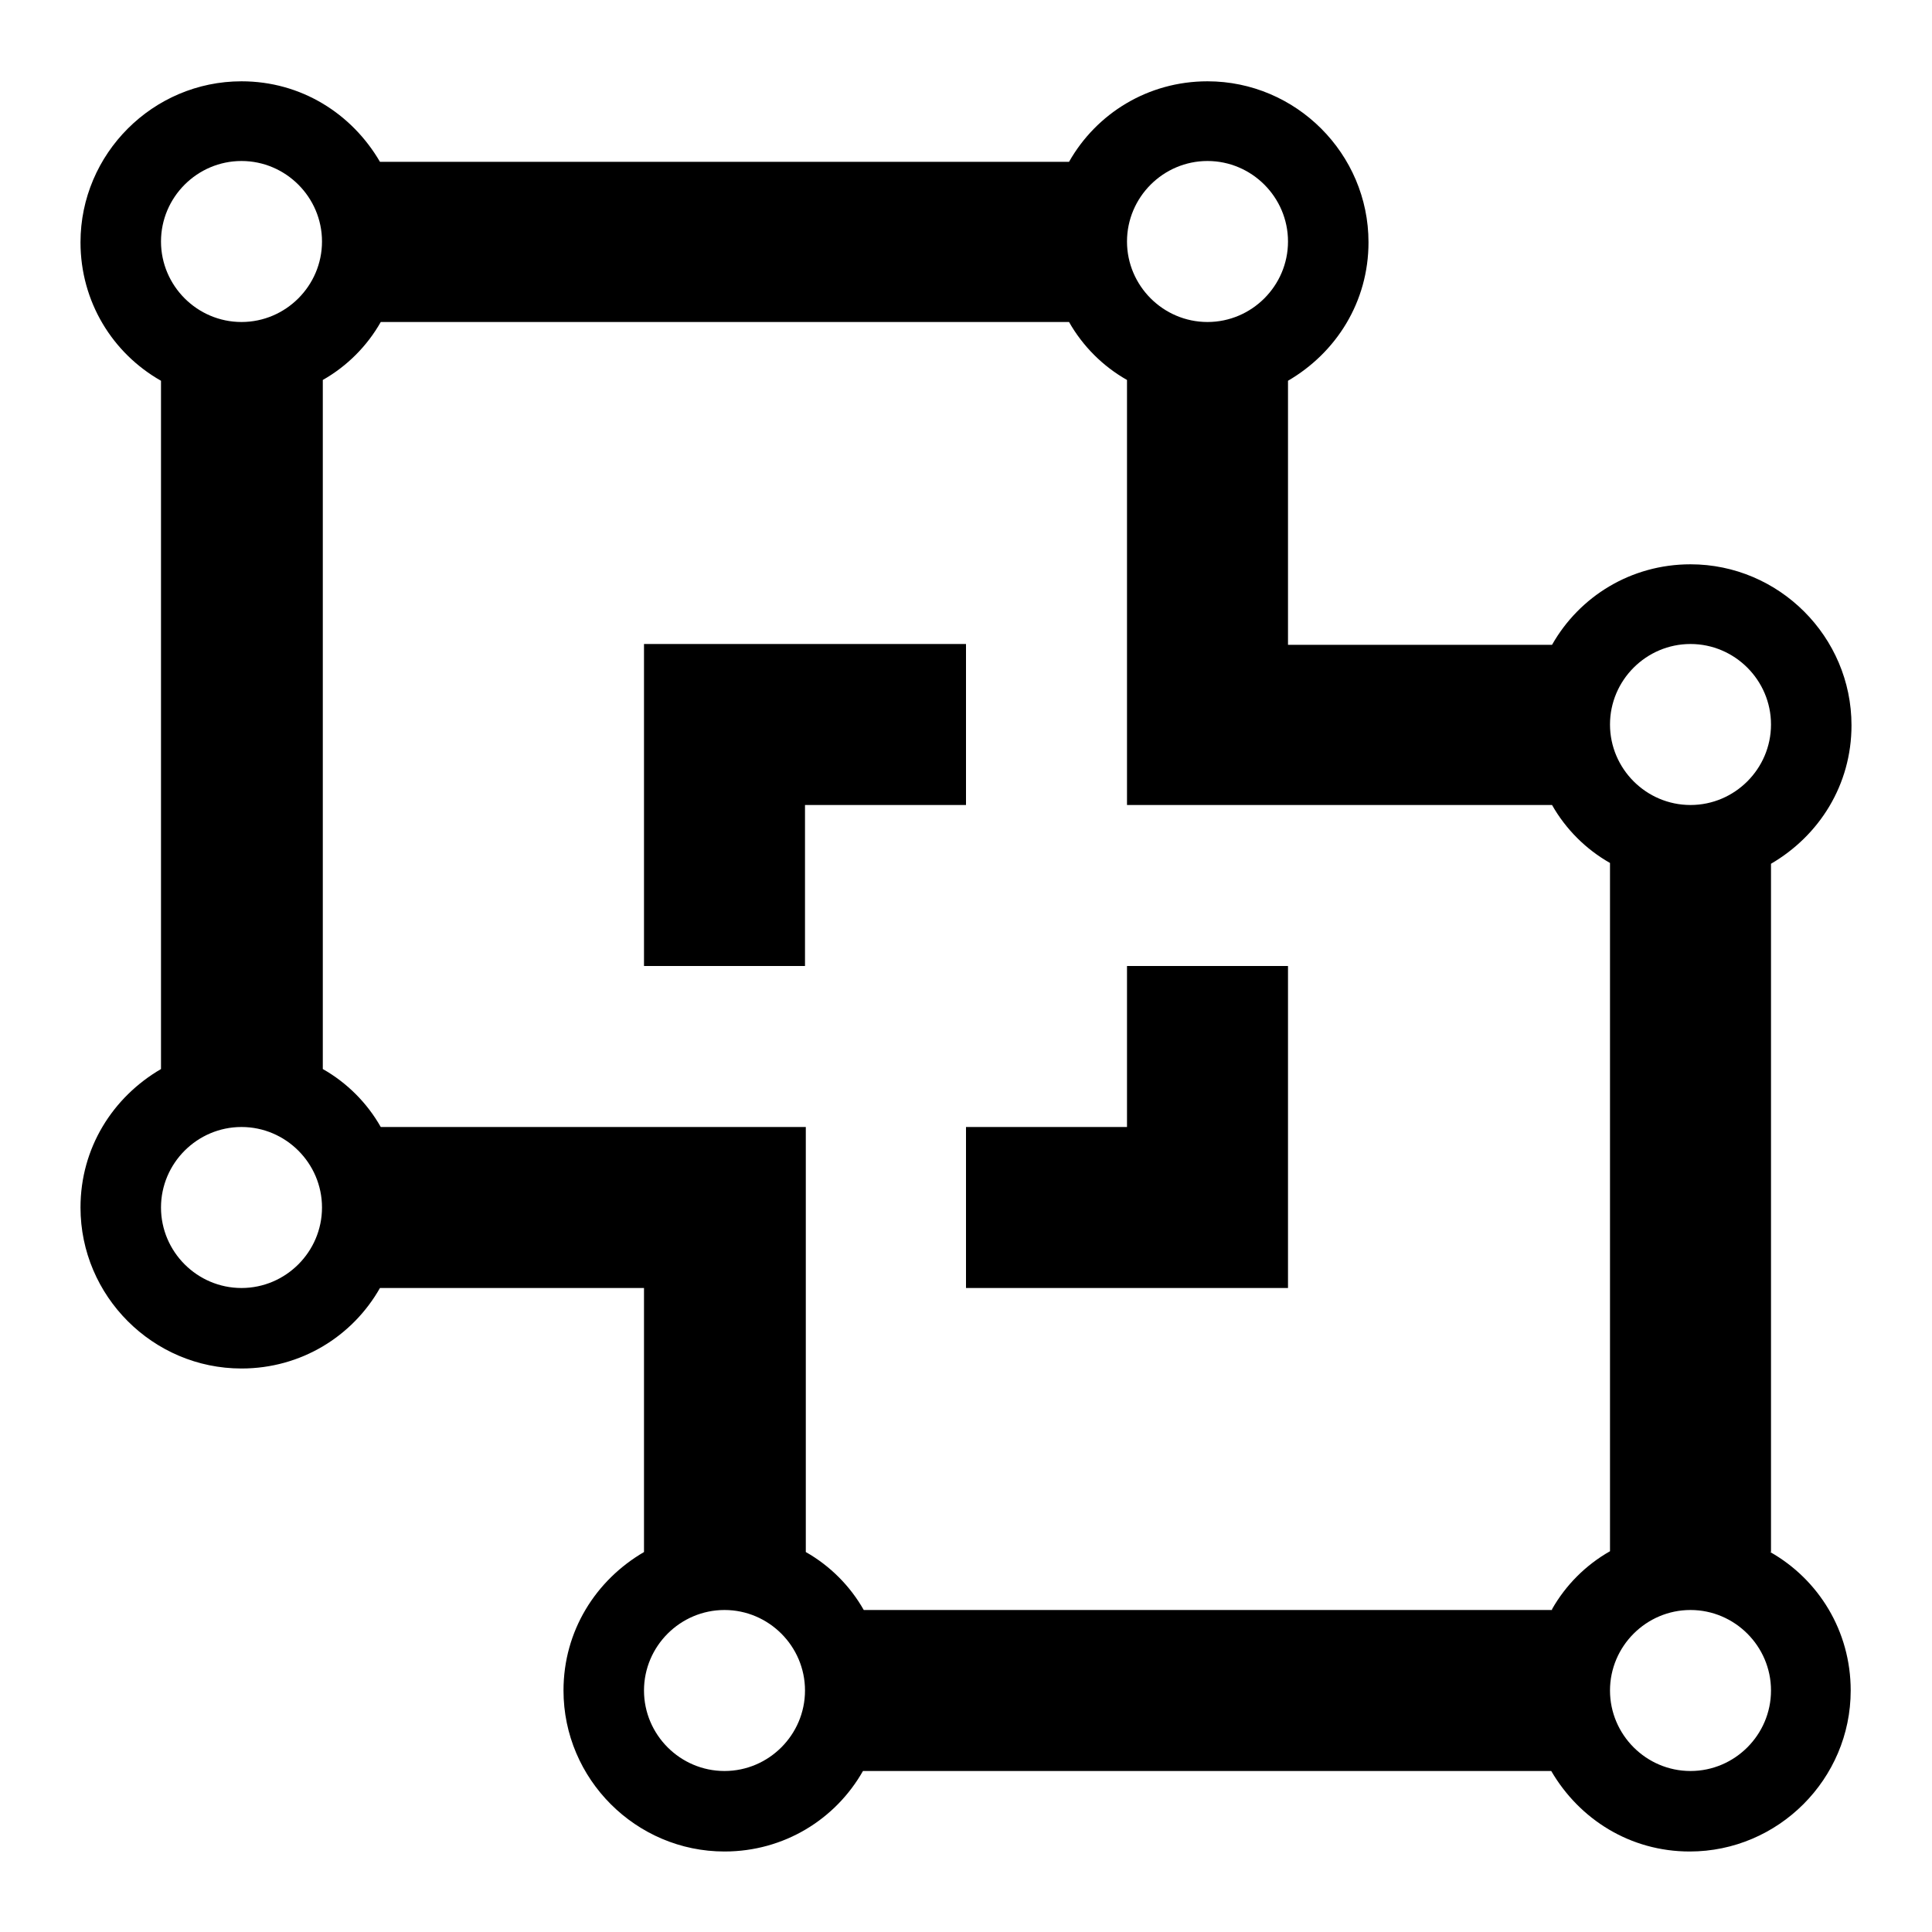
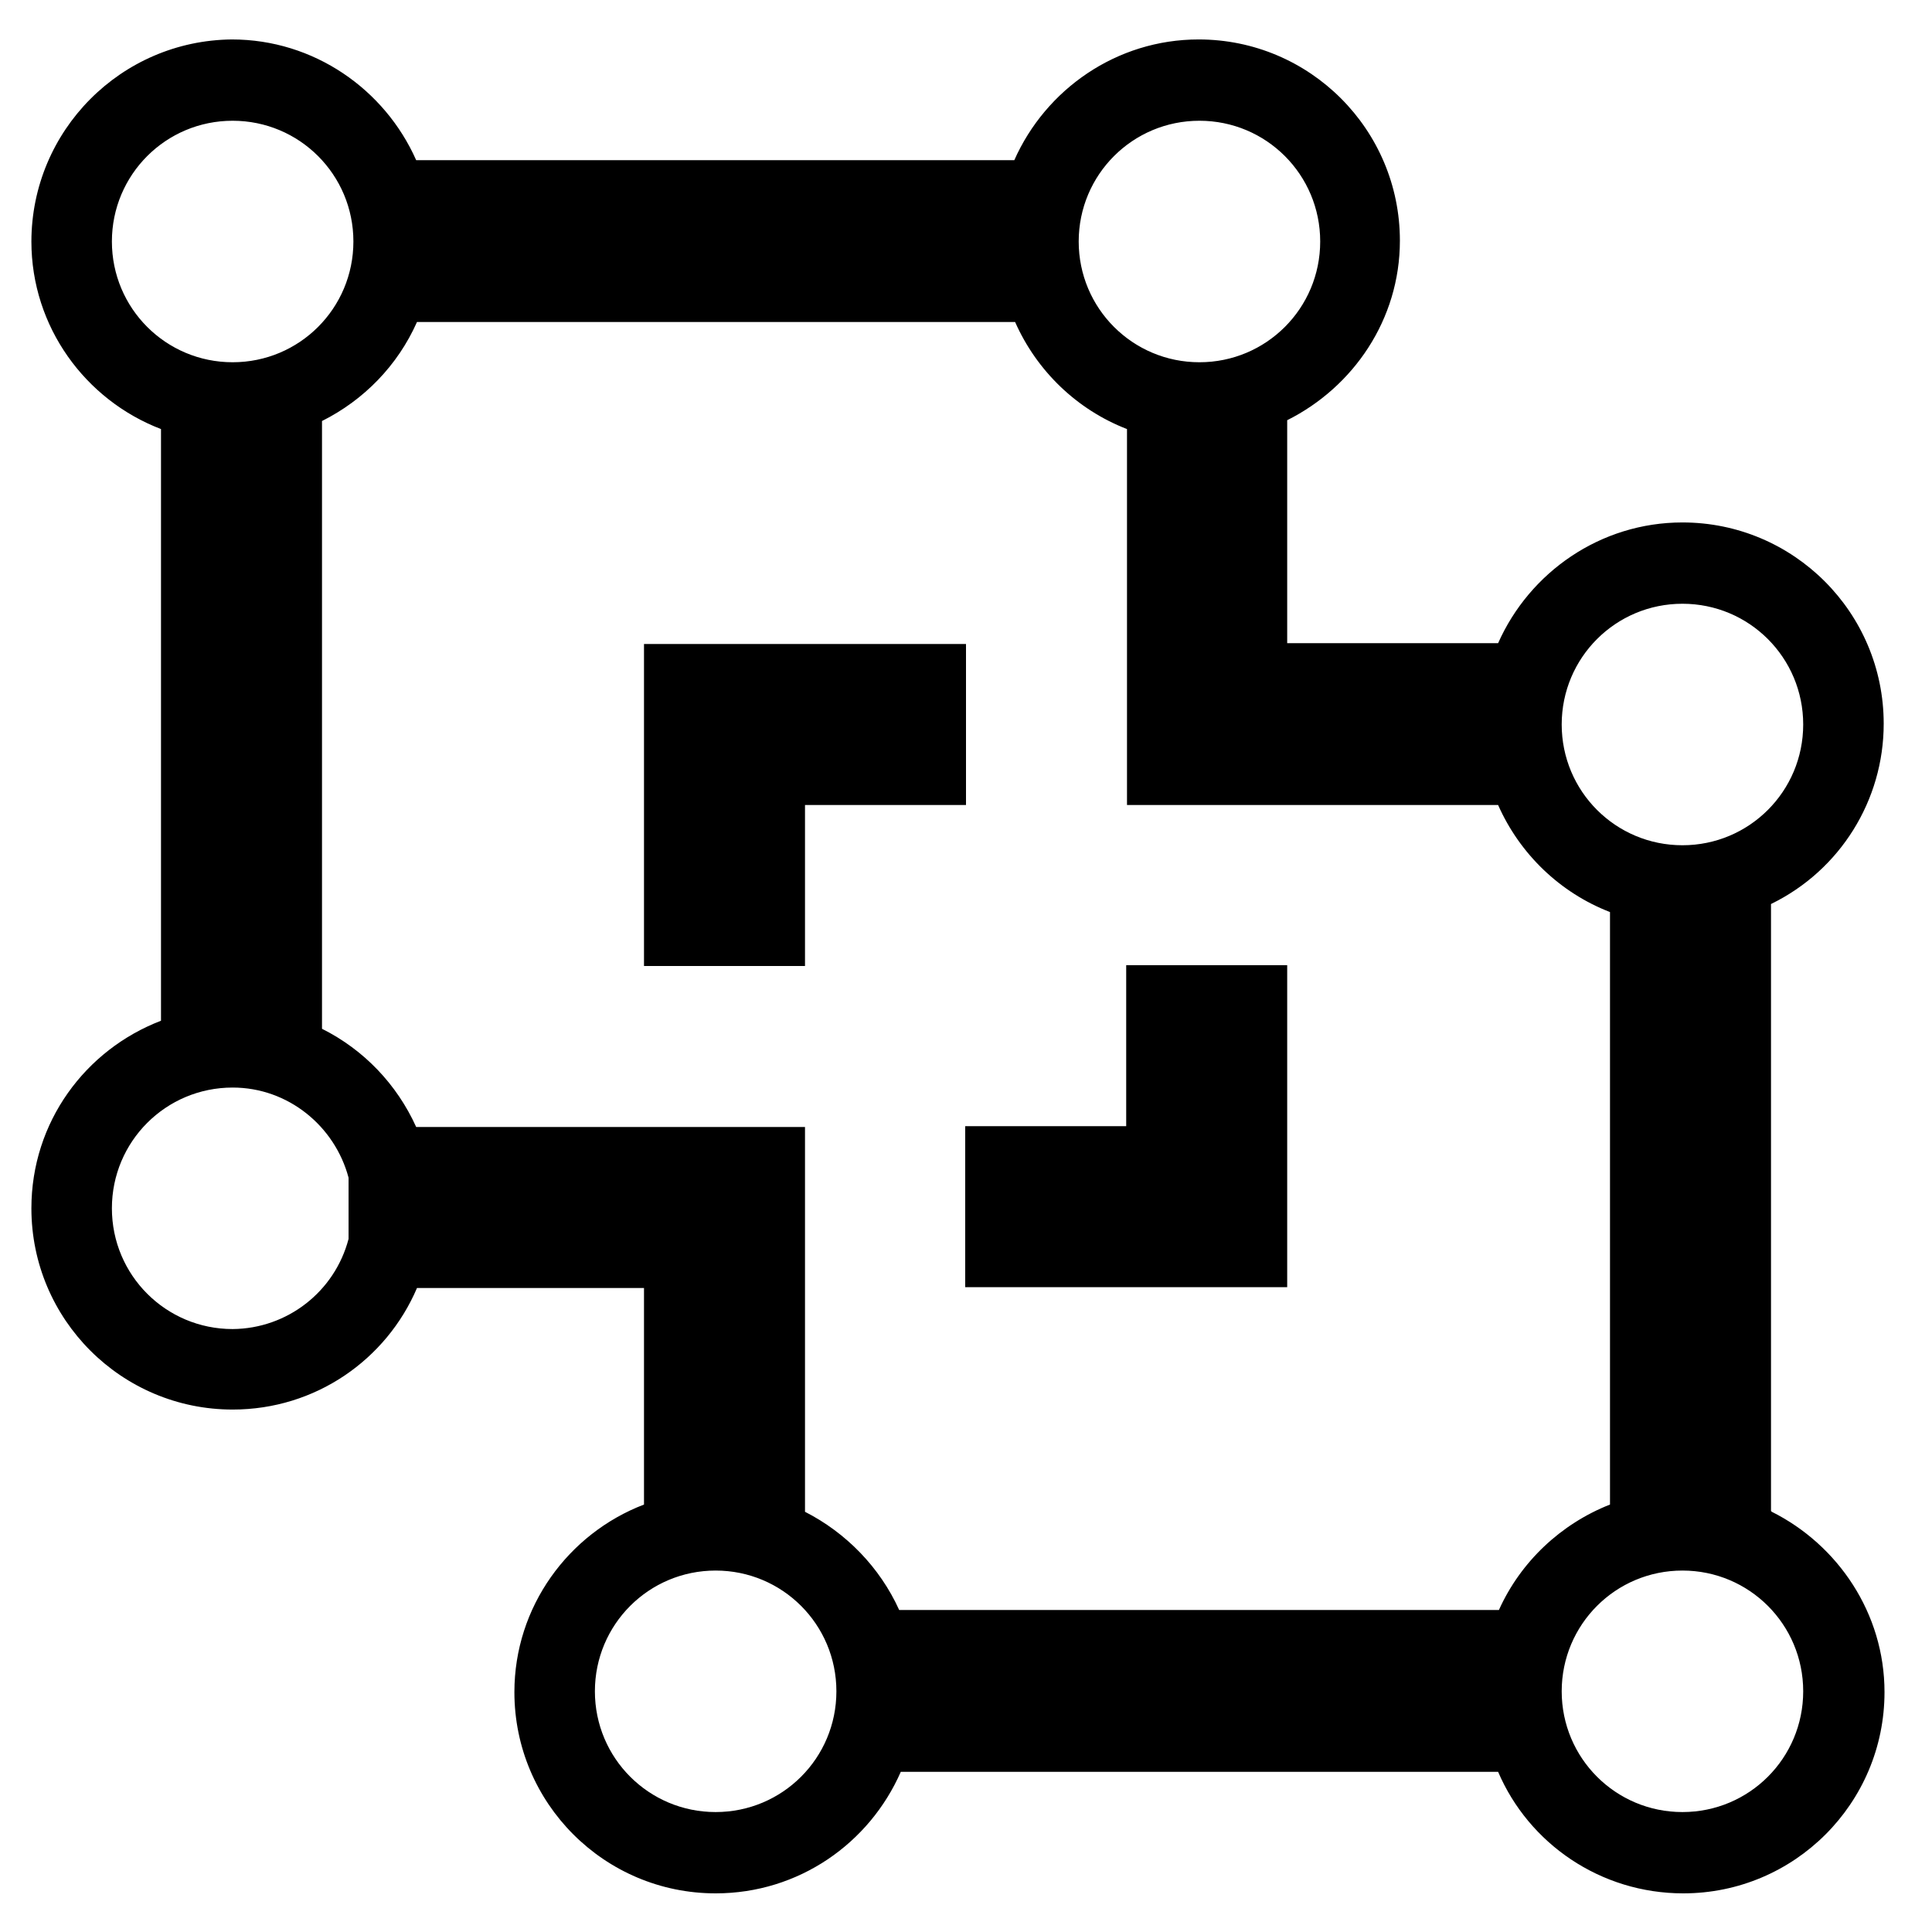
<svg xmlns="http://www.w3.org/2000/svg" width="24" height="24" fill="currentColor" viewBox="0 0 24 24">
-   <path d="M22 19.28v-8.55c.6-.35 1-.98 1-1.72 0-1.1-.9-2-2-2-.74 0-1.38.4-1.72 1H16V4.73c.6-.35 1-.98 1-1.72 0-1.1-.9-2-2-2-.74 0-1.38.4-1.72 1H4.72c-.35-.6-.98-1-1.72-1-1.1 0-2 .9-2 2 0 .74.4 1.38 1 1.72v8.55c-.6.35-1 .98-1 1.72 0 1.1.9 2 2 2 .74 0 1.38-.4 1.72-1H8v3.28c-.6.35-1 .98-1 1.72 0 1.1.9 2 2 2 .74 0 1.38-.4 1.72-1h8.55c.35.6.98 1 1.72 1 1.1 0 2-.9 2-2 0-.74-.4-1.38-1-1.72ZM21 8c.55 0 1 .45 1 1s-.45 1-1 1-1-.45-1-1 .45-1 1-1Zm-6-6c.55 0 1 .45 1 1s-.45 1-1 1-1-.45-1-1 .45-1 1-1ZM3 2c.55 0 1 .45 1 1s-.45 1-1 1-1-.45-1-1 .45-1 1-1Zm0 14c-.55 0-1-.45-1-1s.45-1 1-1 1 .45 1 1-.45 1-1 1Zm6 6c-.55 0-1-.45-1-1s.45-1 1-1 1 .45 1 1-.45 1-1 1Zm10.28-2h-8.55c-.17-.3-.42-.55-.72-.72V14H4.73c-.17-.3-.42-.55-.72-.72V4.72c.3-.17.55-.42.72-.72h8.55c.17.3.42.55.72.72V10h5.28c.17.3.42.55.72.72v8.55c-.3.17-.55.42-.72.72ZM21 22c-.55 0-1-.45-1-1s.45-1 1-1 1 .45 1 1-.45 1-1 1Zm-7-8h-2v2h4v-4h-2v2Zm-2-6H8v4h2v-2h2V8Z" />
+   <path d="M12 8H8v4h2v-2h2V8Zm10 10.77v-7.54a2.49 2.49 0 0 0 1.4-2.24 2.5 2.5 0 0 0-2.5-2.5c-1.02 0-1.9.62-2.29 1.5h-2.62V5.22c.82-.41 1.4-1.25 1.4-2.23a2.5 2.5 0 0 0-2.5-2.5c-1.02 0-1.9.62-2.29 1.5H5.17C4.78 1.11 3.9.49 2.88.49A2.514 2.514 0 0 0 .39 3c0 1.06.67 1.97 1.61 2.33v7.35c-.94.36-1.61 1.26-1.61 2.33a2.5 2.5 0 0 0 2.5 2.5c1.03 0 1.91-.62 2.29-1.51H8v2.69c-.94.36-1.61 1.27-1.61 2.33a2.5 2.5 0 0 0 2.5 2.5c1.03 0 1.91-.62 2.3-1.51h7.42c.38.89 1.27 1.51 2.3 1.51a2.5 2.5 0 0 0 2.5-2.5c0-.98-.58-1.83-1.4-2.24ZM20.9 7.5c.83 0 1.5.67 1.5 1.5s-.67 1.5-1.5 1.5-1.5-.67-1.5-1.5.67-1.5 1.5-1.5Zm-6-6c.83 0 1.5.67 1.5 1.5s-.67 1.5-1.5 1.5-1.5-.67-1.5-1.5.67-1.5 1.5-1.5ZM1.39 3c0-.83.67-1.5 1.5-1.5s1.5.67 1.5 1.5-.67 1.5-1.5 1.5-1.5-.67-1.5-1.5Zm2.94 12.39a1.5 1.5 0 0 1-1.44 1.12c-.83 0-1.5-.67-1.5-1.5s.67-1.5 1.5-1.5c.69 0 1.27.48 1.44 1.12v.76Zm4.56 7.12c-.83 0-1.5-.67-1.5-1.5s.67-1.5 1.5-1.5 1.5.67 1.5 1.5-.67 1.5-1.5 1.5ZM18.62 20h-7.45c-.24-.53-.66-.96-1.17-1.22V14H5.17c-.24-.53-.65-.96-1.17-1.22V5.23c.52-.26.94-.69 1.18-1.23h7.43c.27.61.77 1.09 1.39 1.33V10h4.61c.27.61.77 1.09 1.39 1.33v7.36c-.61.24-1.11.71-1.38 1.31Zm2.28 2.51c-.83 0-1.5-.67-1.5-1.5s.67-1.5 1.5-1.5 1.5.67 1.5 1.5-.67 1.5-1.5 1.5Zm-6.91-8.52h-2v2h4v-4h-2v2Z" />
</svg>
